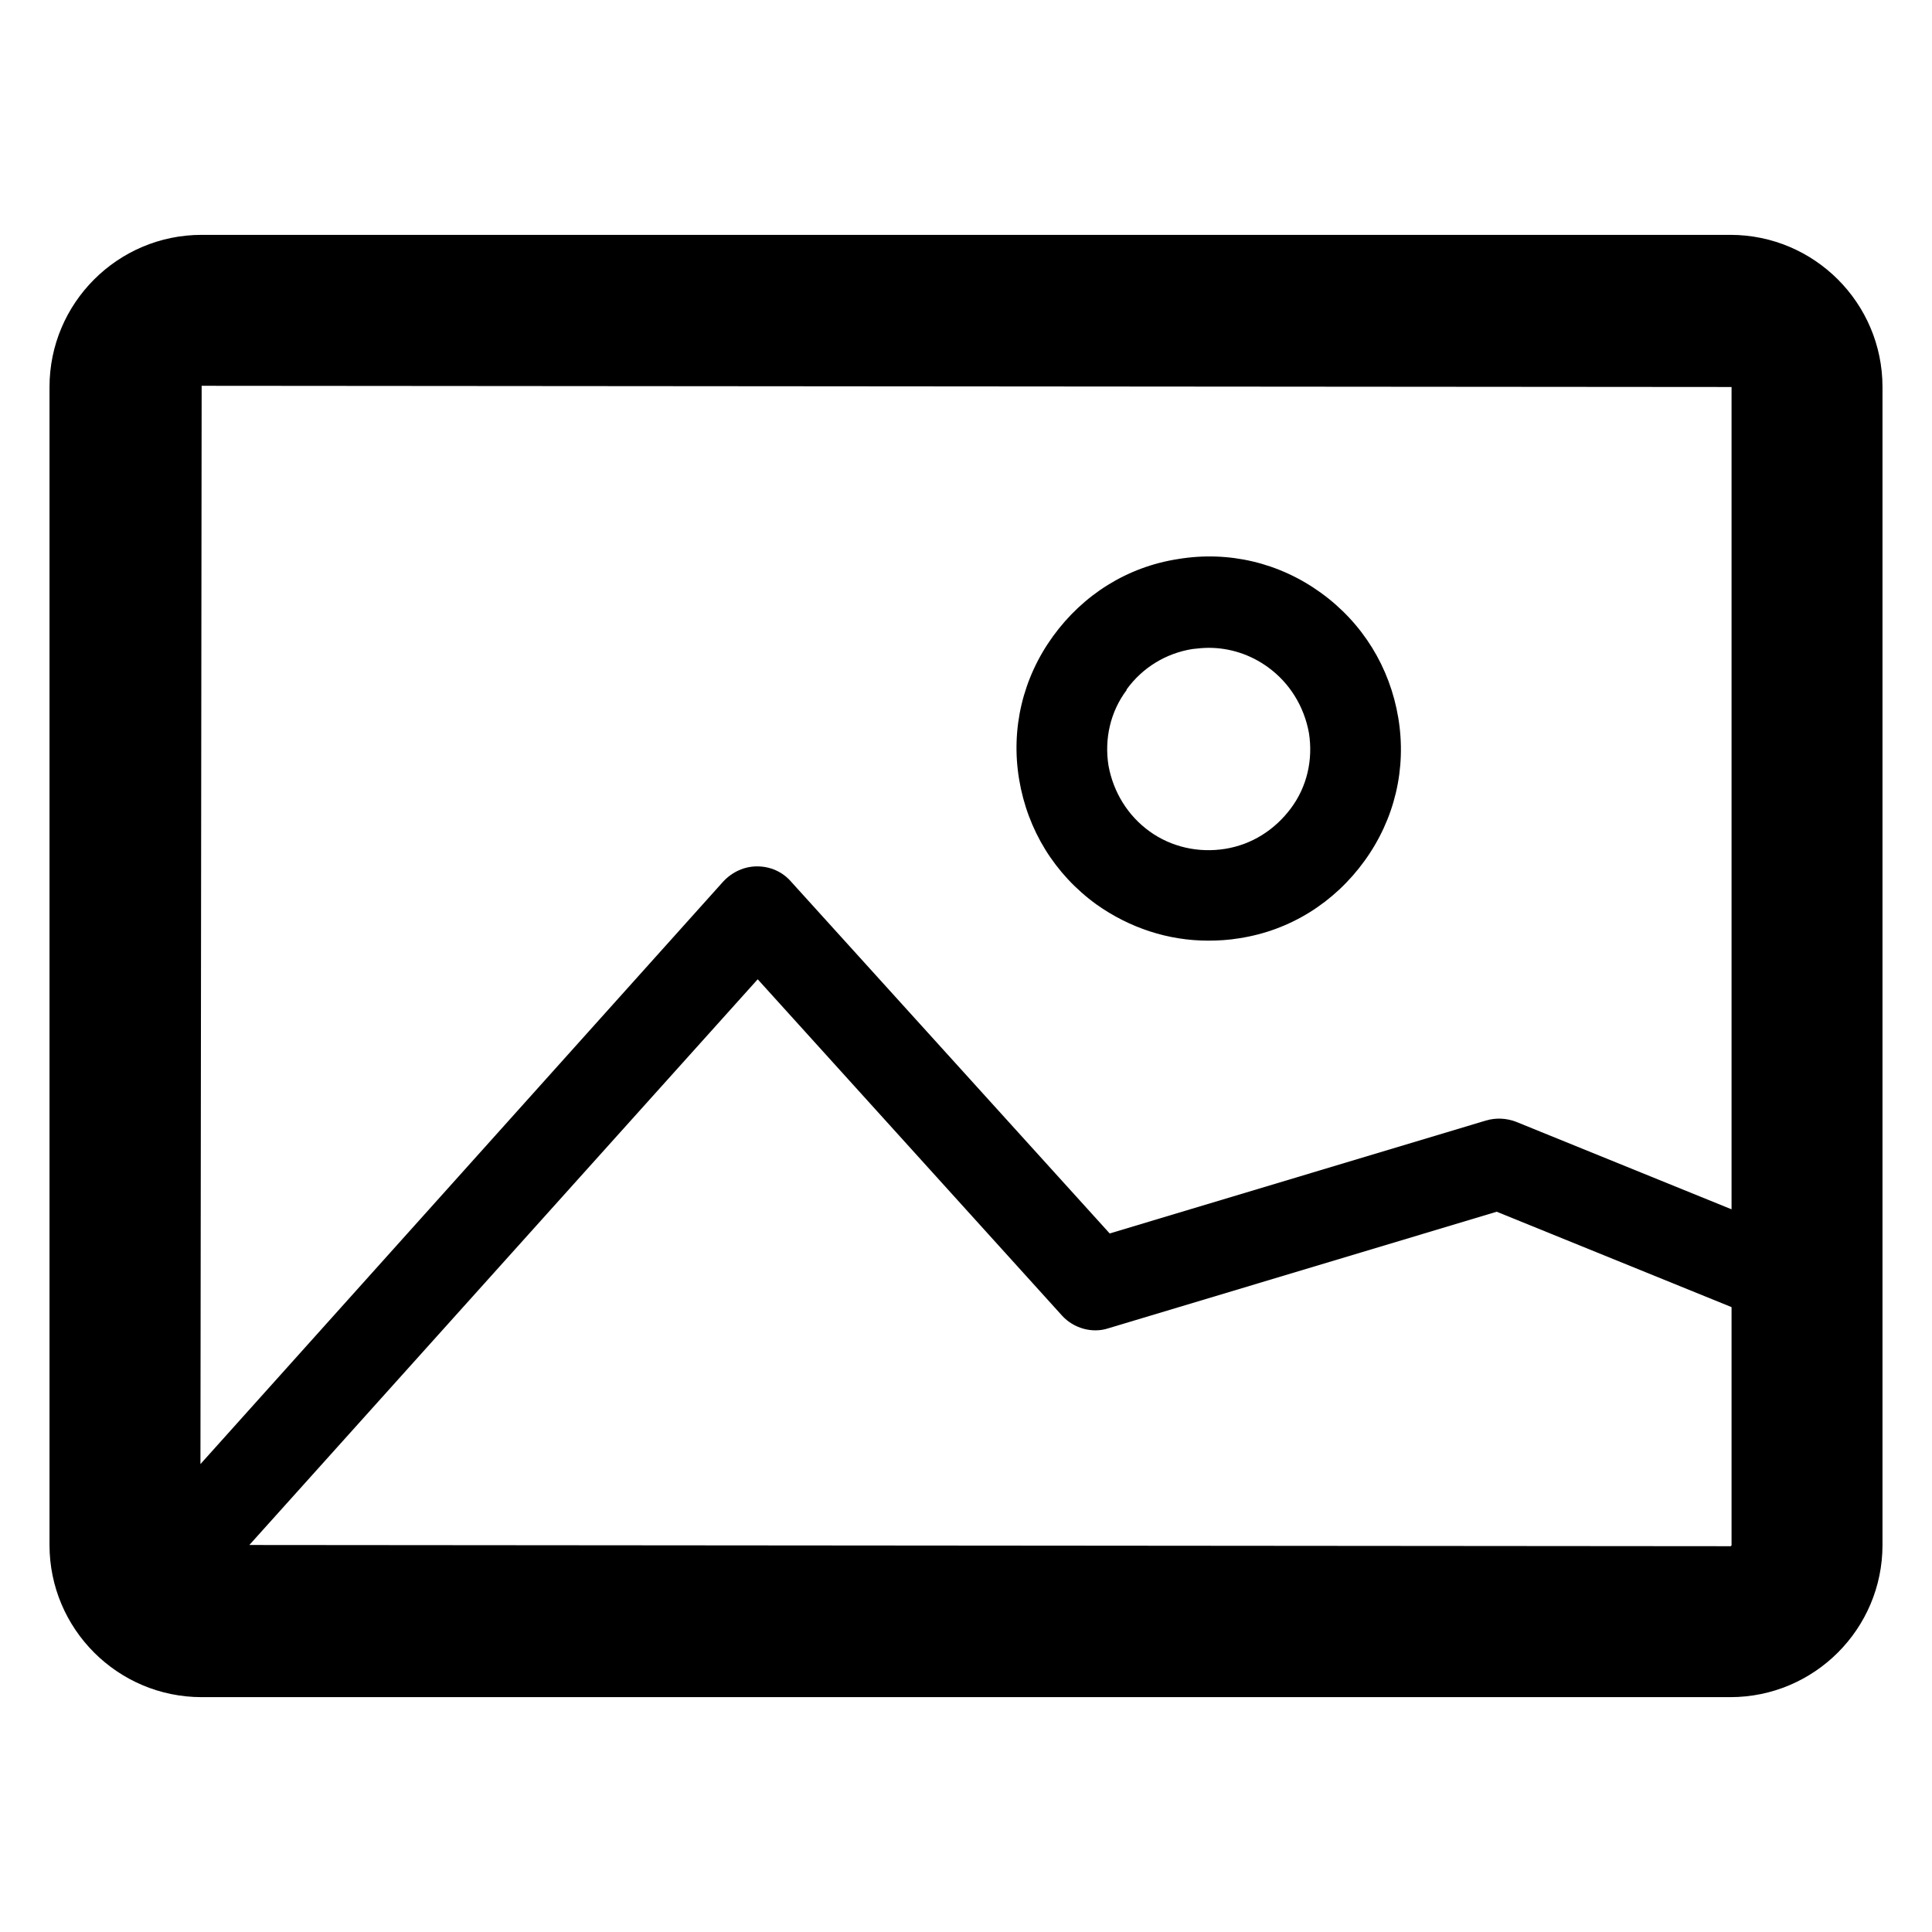
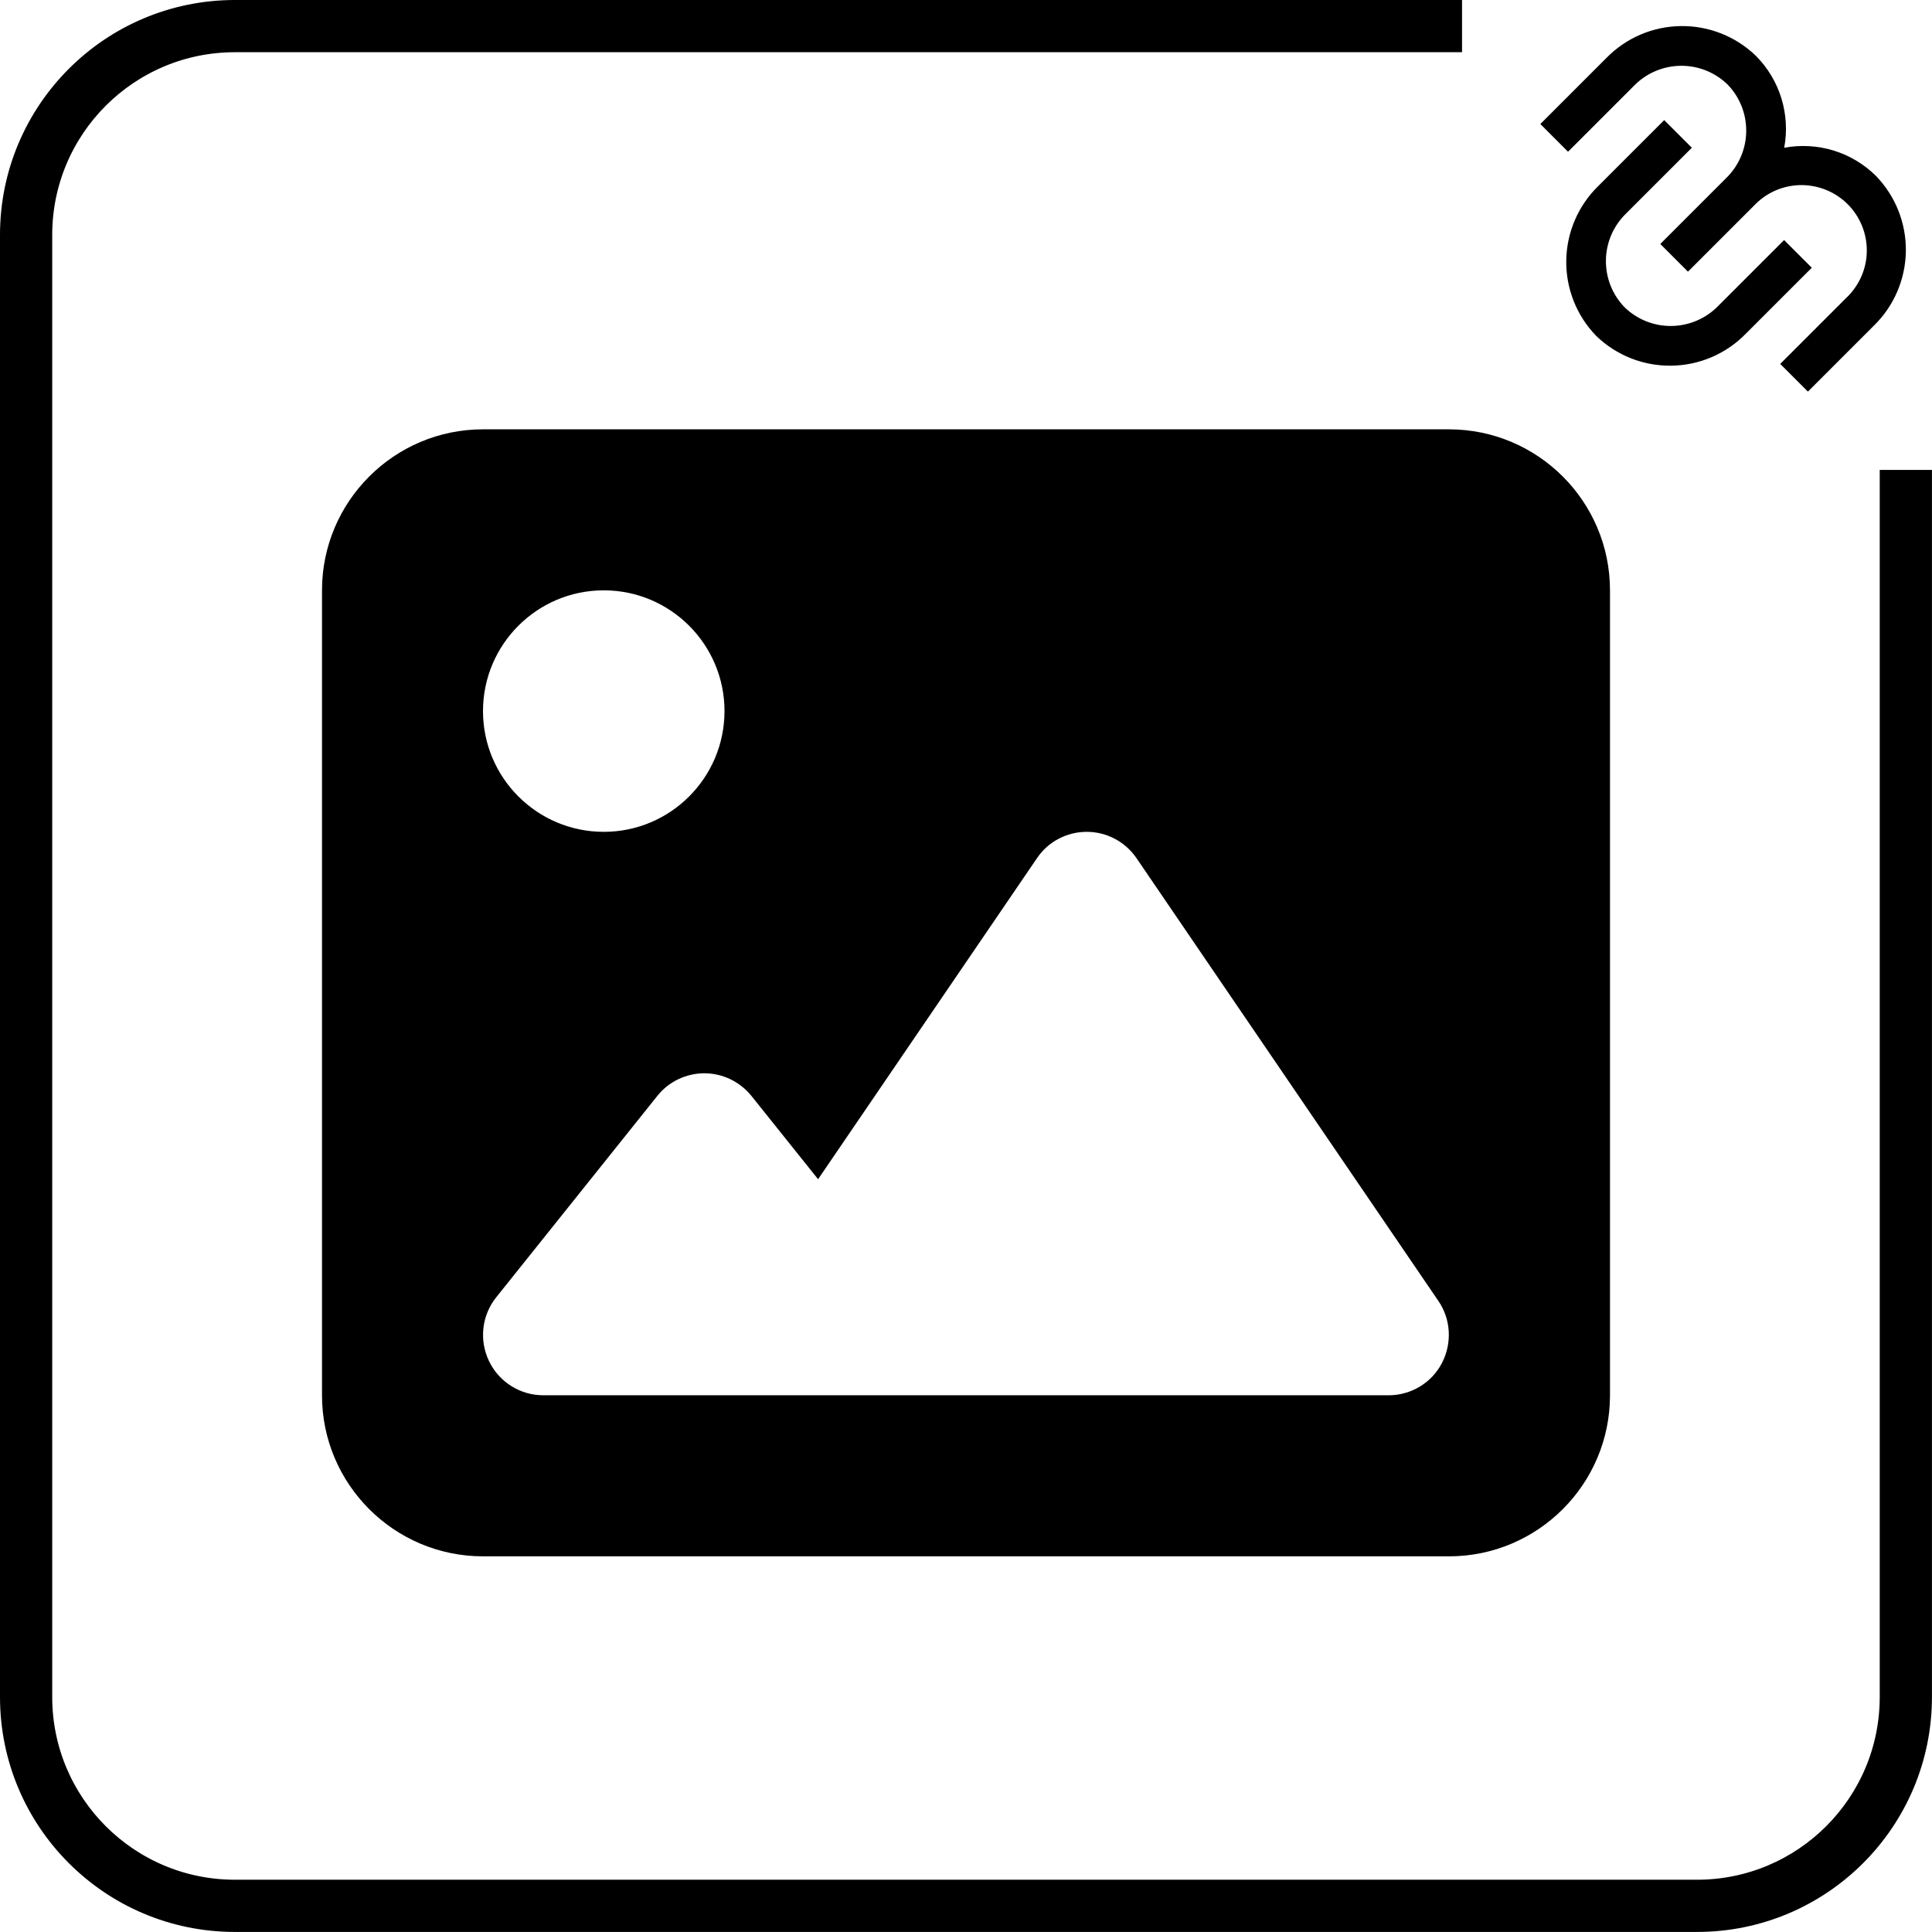
- <svg xmlns="http://www.w3.org/2000/svg" viewBox="0 0 32 32">
-   <path d="m18.16 14.98c.55.39 1.19.6 1.85.6.17 0 .34-.01.52-.04.84-.13 1.57-.59 2.07-1.28s.7-1.53.56-2.37-.59-1.57-1.28-2.07-1.53-.7-2.37-.56c-.84.13-1.57.59-2.07 1.28s-.7 1.53-.56 2.37.59 1.57 1.28 2.07zm.5-3.56c.26-.36.65-.6 1.09-.67.09-.01.18-.02.27-.02.35 0 .69.11.98.32.36.26.6.65.68 1.09.07.44-.03.89-.3 1.25s-.65.6-1.09.67-.89-.03-1.25-.29-.6-.65-.68-1.09c-.07-.44.03-.89.3-1.25z" />
-   <path d="m28.66 3.89h-25.32c-1.39 0-2.52 1.13-2.52 2.52v19.18c0 1.39 1.13 2.52 2.52 2.52h25.32c1.39 0 2.52-1.13 2.52-2.52v-19.18c0-1.39-1.13-2.52-2.52-2.52zm.02 2.52v13.62l-3.57-1.45c-.16-.06-.33-.07-.5-.02l-6.23 1.87-5.28-5.83c-.14-.16-.34-.25-.56-.25-.21 0-.41.09-.56.25l-8.66 9.65.02-17.86zm-.02 19.2-24.53-.02 8.42-9.37 5.04 5.57c.19.21.5.3.77.21l6.43-1.93 3.89 1.58v3.94s0 .02-.02.02z" />
+ <svg xmlns="http://www.w3.org/2000/svg" fill="none" height="36" viewBox="0 0 36 36" width="36">
+   <path d="m33.247 2.753c.306-.057.622-.039.919.052s.569.254.79.473c.364.376.564.881.557 1.404-.008.523-.222 1.022-.597 1.387l-1.228 1.228-.516-.516 1.228-1.228c.119-.111.214-.246.281-.395.066-.149.102-.31.104-.473s-.027-.325-.089-.476c-.061-.151-.152-.289-.267-.404-.115-.115-.253-.206-.404-.267-.151-.061-.313-.091-.476-.089-.163.003-.324.038-.473.104-.149.066-.283.162-.395.281l-1.228 1.228-.516-.516 1.228-1.228c.234-.228.369-.54.373-.867.005-.327-.12-.643-.348-.877-.235-.228-.55-.353-.877-.348s-.639.139-.867.373l-1.228 1.228-.516-.516 1.228-1.228c.365-.375.864-.59 1.387-.597.523-.008 1.028.192 1.404.557.219.221.382.492.473.79.091.298.11.613.052.919m-1.721.001-1.228 1.228c-.234.228-.369.54-.373.867-.005.327.12.643.348.878.235.228.55.353.877.348s.639-.139.867-.373l1.228-1.228.516.516-1.228 1.228c-.365.375-.864.59-1.387.597-.523.008-1.028-.192-1.404-.557-.364-.376-.564-.881-.556-1.404.008-.523.222-1.022.597-1.387l1.228-1.228z" fill="#000" />
+   <path d="m4.378.723c-2.019 0-3.655 1.637-3.655 3.655v27.243c0 2.019 1.637 3.655 3.655 3.655h27.243c2.019 0 3.655-1.637 3.655-3.655v-22.615h.473v22.615c0 2.28-1.848 4.128-4.128 4.128h-27.243c-2.28 0-4.128-1.848-4.128-4.128v-27.243c0-2.28 1.848-4.128 4.128-4.128h22.615v.473z" stroke="#000" stroke-width=".5" />
+   <path d="m6 11c0-1.655 1.345-3 3-3h18c1.655 0 3 1.345 3 3v15c0 1.655-1.345 3-3 3h-18c-1.655 0-3-1.345-3-3zm15.178 4.992c-.211-.309-.558-.492-.928-.492s-.722.183-.928.492l-4.078 5.981-1.242-1.552c-.216-.267-.539-.422-.877-.422s-.666.155-.877.422l-3 3.75c-.272.338-.323.801-.136 1.191s.581.637 1.012.637h4.5 1.5 9.75c.417 0 .802-.23.994-.6.192-.37.169-.816-.066-1.158zm-9.928-.492c1.242 0 2.25-1.008 2.25-2.25s-1.008-2.25-2.25-2.25-2.25 1.008-2.25 2.25 1.008 2.25 2.25 2.25z" fill="#000" />
</svg>
